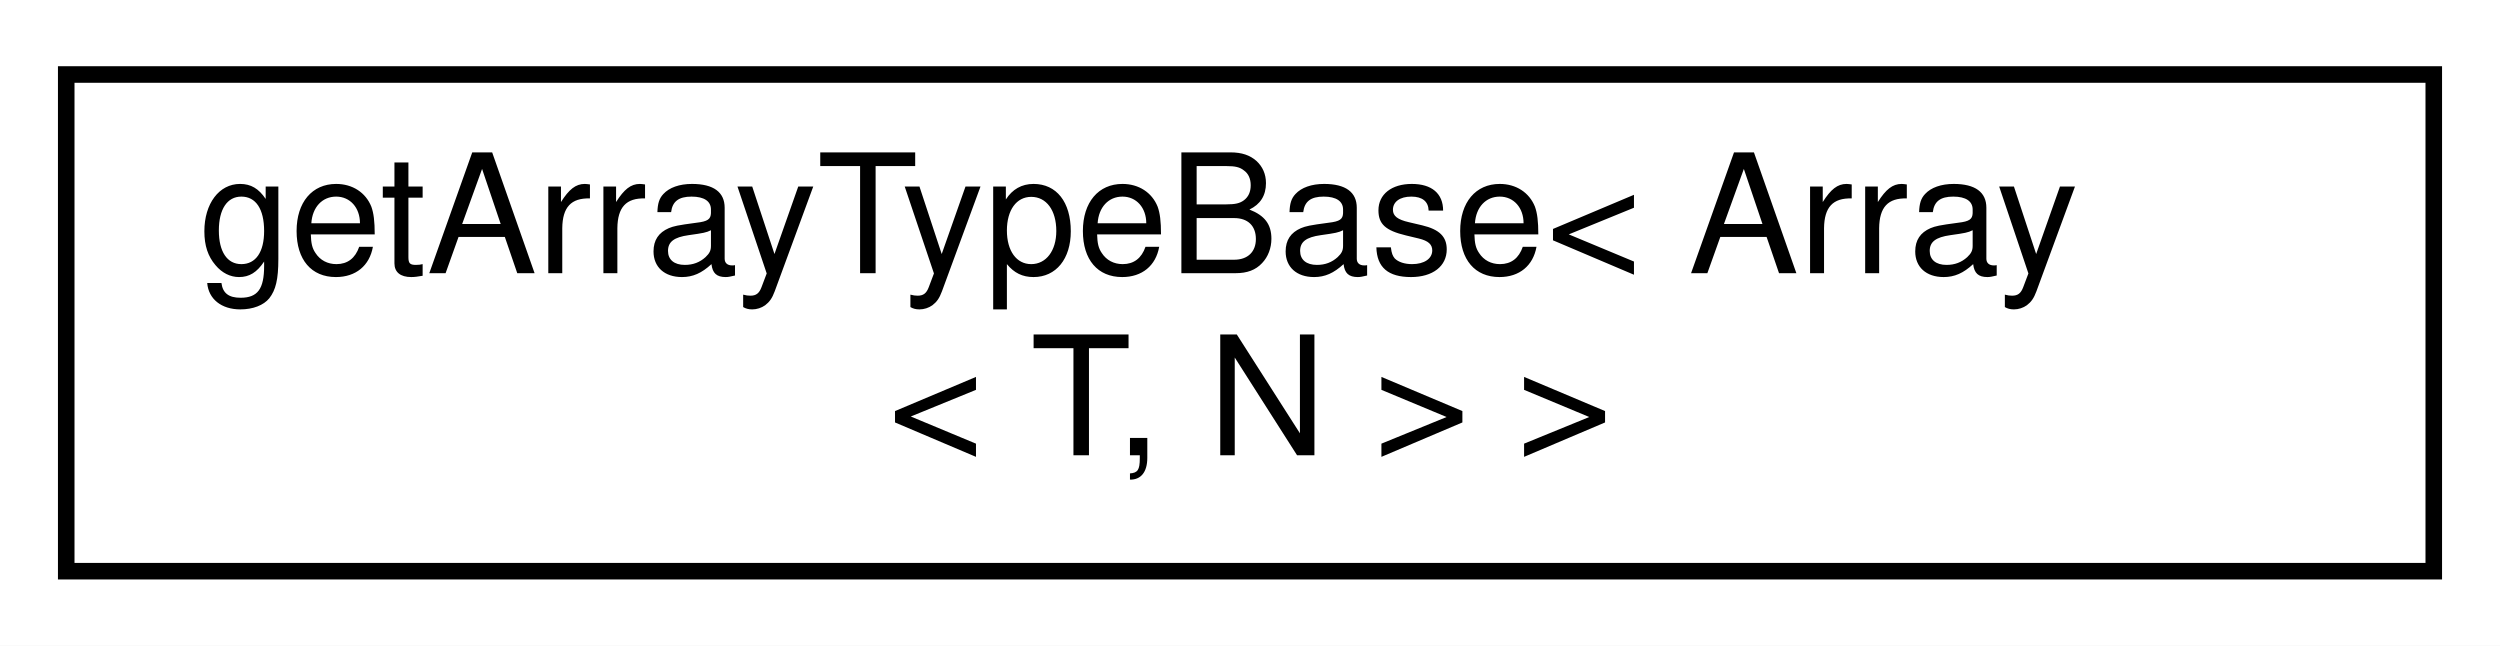
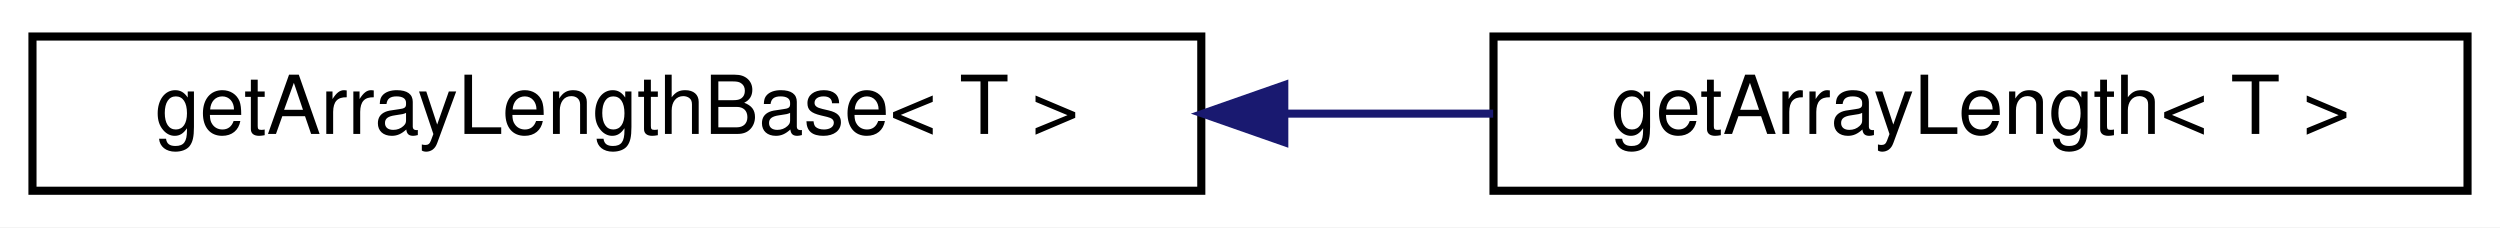
- <svg xmlns="http://www.w3.org/2000/svg" xmlns:xlink="http://www.w3.org/1999/xlink" width="151pt" height="39pt" viewBox="0.00 0.00 151.00 39.00">
-   <g id="graph0" class="graph" transform="scale(1 1) rotate(0) translate(4 35)">
-     <polygon fill="#ffffff" stroke="transparent" points="-4,4 -4,-35 147,-35 147,4 -4,4" />
+ <svg xmlns="http://www.w3.org/2000/svg" xmlns:xlink="http://www.w3.org/1999/xlink" width="308pt" height="28pt" viewBox="0.00 0.00 308.00 28.00">
+   <g id="graph0" class="graph" transform="scale(1 1) rotate(0) translate(4 24)">
+     <polygon fill="#ffffff" stroke="transparent" points="-4,4 -4,-24 304,-24 304,4 -4,4" />
    <g id="node1" class="node">
      <g id="a_node1">
-         <a xlink:href="structgetArrayTypeBase_3_01Array_3_01T_00_01N_01_4_01_4.html" target="_top" xlink:title=" ">
-           <polygon fill="#ffffff" stroke="#000000" points="0,-.5 0,-30.5 143,-30.5 143,-.5 0,-.5" />
-           <text text-anchor="start" x="8" y="-18.5" font-family="Helvetica,sans-Serif" font-size="10.00" fill="#000000">getArrayTypeBase&lt; Array</text>
-           <text text-anchor="middle" x="71.5" y="-7.5" font-family="Helvetica,sans-Serif" font-size="10.00" fill="#000000">&lt; T, N &gt; &gt;</text>
+         <a xlink:href="structgetArrayLengthBase.html" target="_top" xlink:title=" ">
+           <polygon fill="#ffffff" stroke="#000000" points="0,-.5 0,-19.5 144,-19.5 144,-.5 0,-.5" />
+           <text text-anchor="middle" x="72" y="-7.5" font-family="Helvetica,sans-Serif" font-size="10.00" fill="#000000">getArrayLengthBase&lt; T &gt;</text>
        </a>
      </g>
    </g>
+     <g id="node2" class="node">
+       <g id="a_node2">
+         <a xlink:href="structgetArrayLength.html" target="_top" xlink:title=" ">
+           <polygon fill="#ffffff" stroke="#000000" points="180,-.5 180,-19.5 300,-19.5 300,-.5 180,-.5" />
+           <text text-anchor="middle" x="240" y="-7.5" font-family="Helvetica,sans-Serif" font-size="10.00" fill="#000000">getArrayLength&lt; T &gt;</text>
+         </a>
+       </g>
+     </g>
+     <g id="edge1" class="edge">
+       <path fill="none" stroke="#191970" d="M154.332,-10C162.972,-10 171.635,-10 179.956,-10" />
+       <polygon fill="#191970" stroke="#191970" points="154.222,-6.5 144.222,-10 154.222,-13.5 154.222,-6.5" />
+     </g>
  </g>
</svg>
